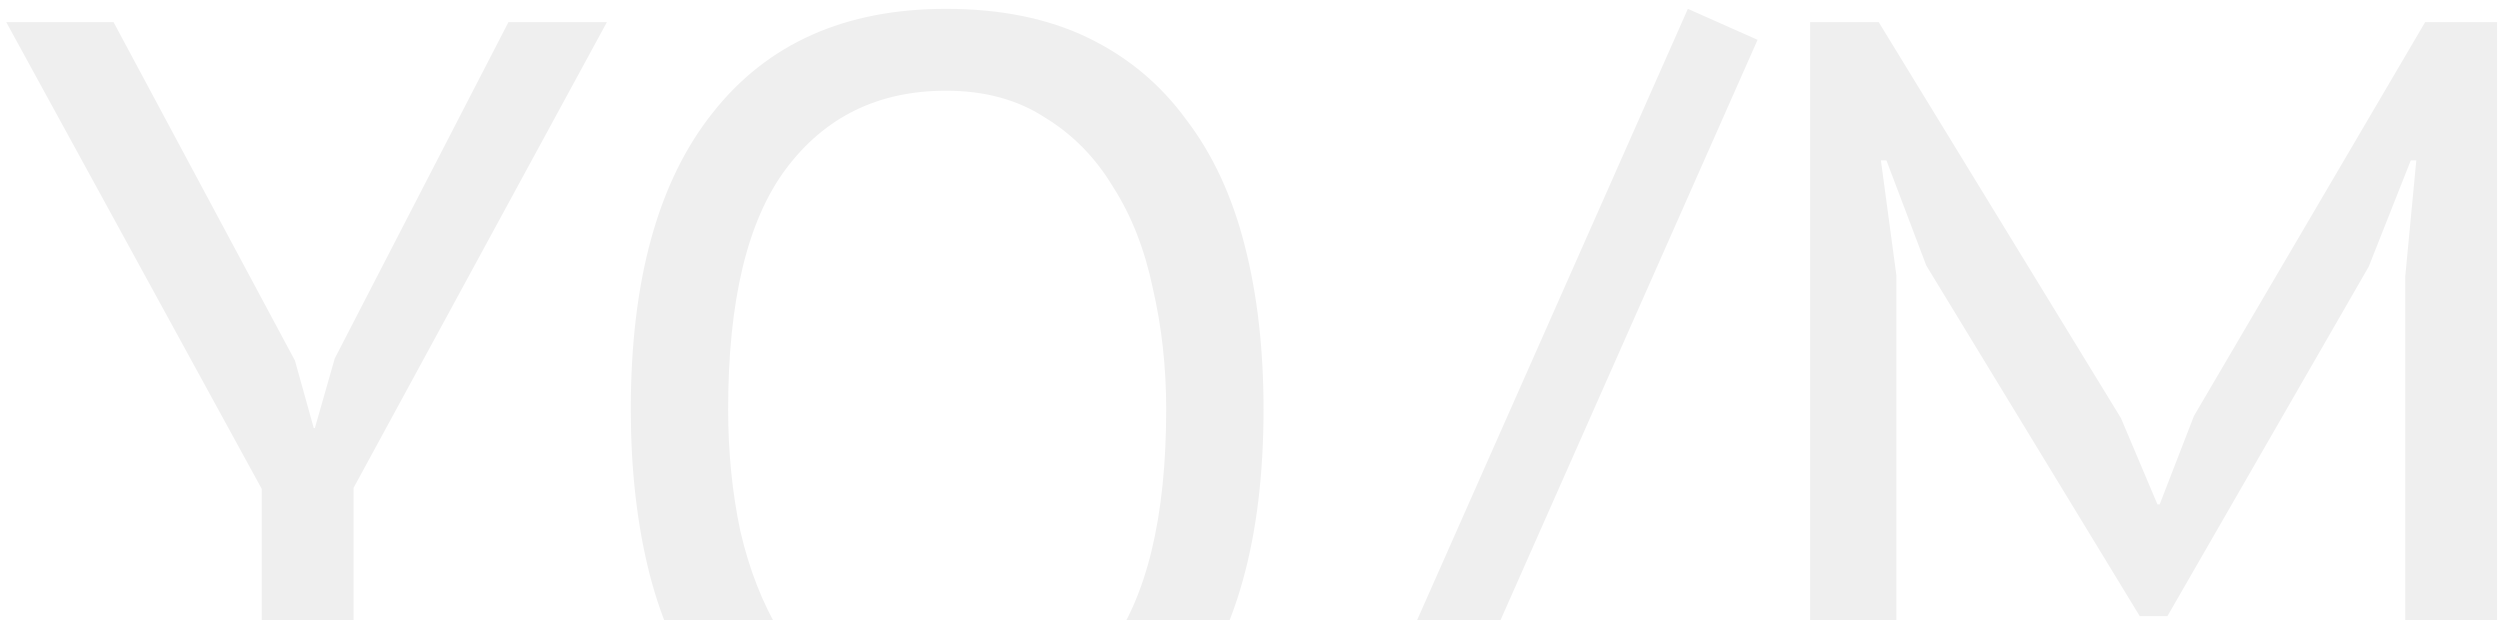
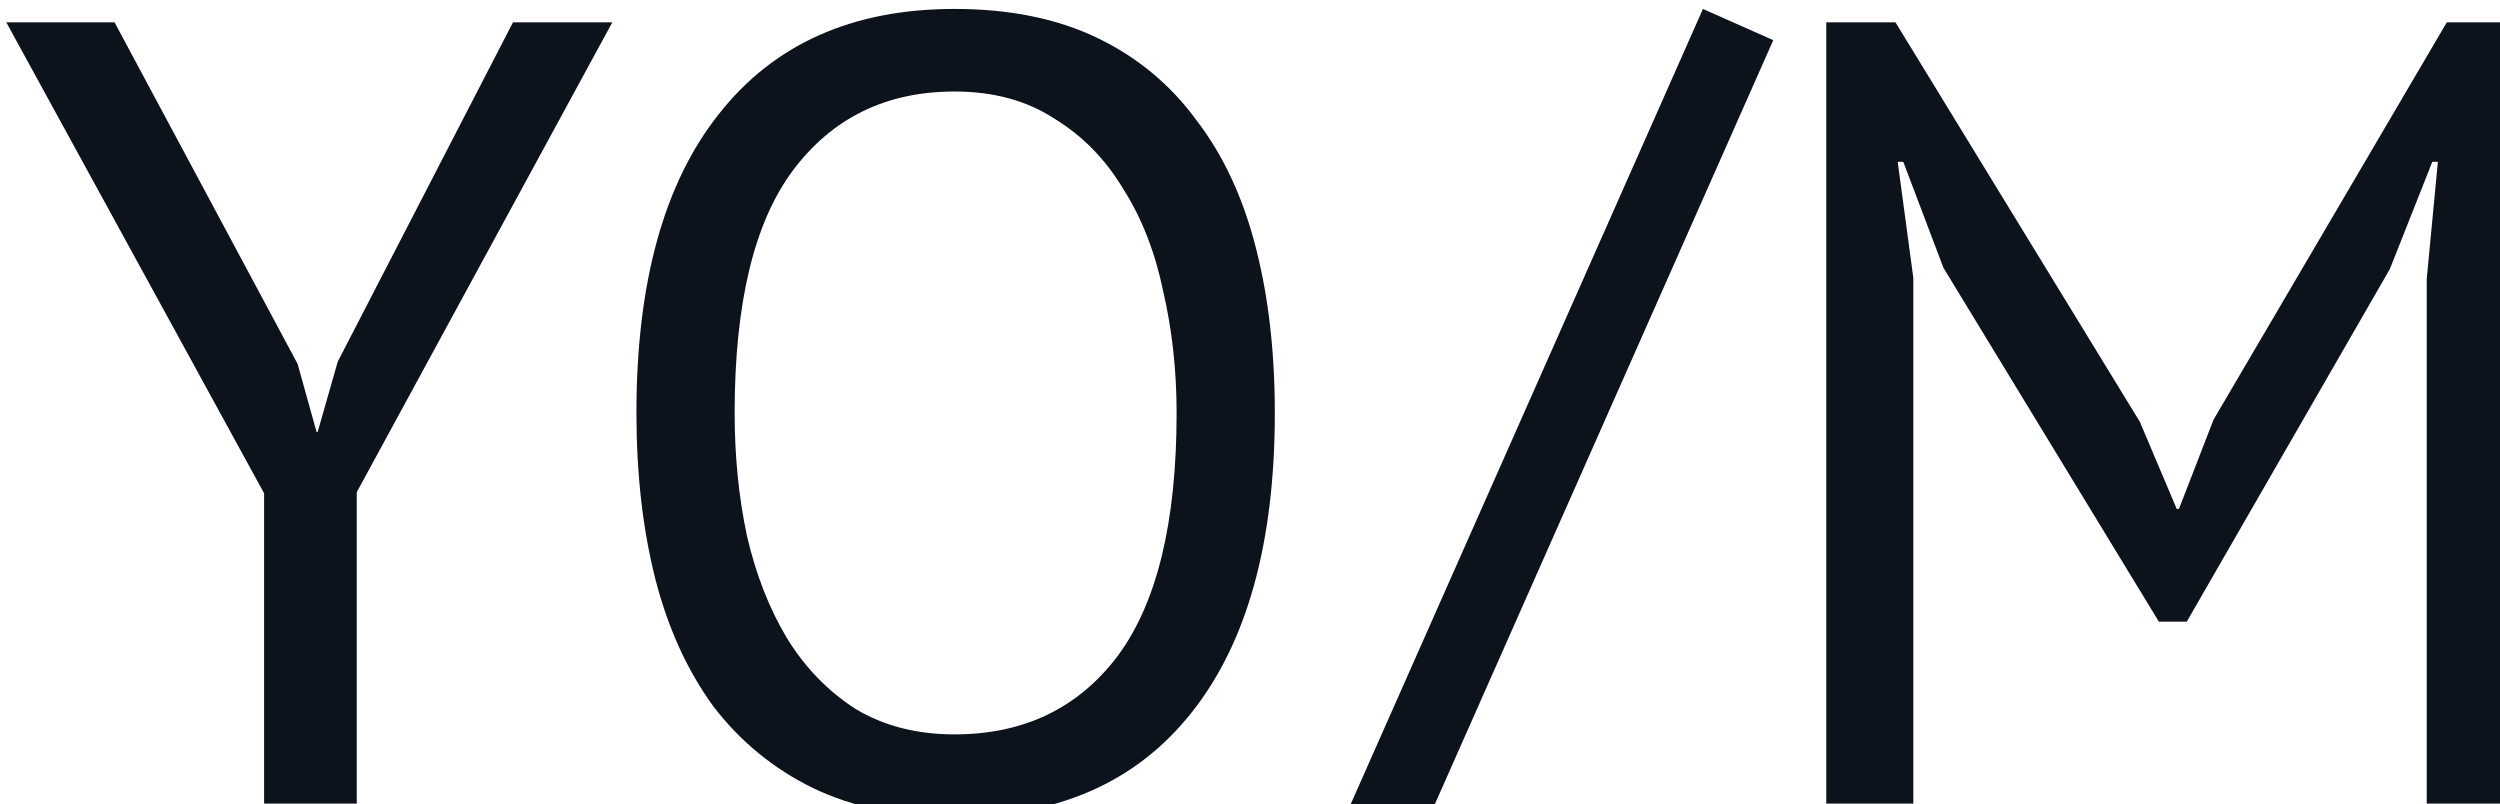
- <svg xmlns="http://www.w3.org/2000/svg" width="113" height="28" viewBox="0 0 113 28" fill="none">
-   <path d="M11.832 22.1L0.282 1H5.132L13.332 16.3L14.182 19.35H14.232L15.132 16.2L22.982 1H27.432L15.982 22.05V36H11.832V22.1ZM28.512 18.5C28.512 12.667 29.745 8.2 32.212 5.1C34.679 1.967 38.195 0.4 42.762 0.4C45.229 0.4 47.362 0.833 49.162 1.7C50.962 2.567 52.445 3.8 53.612 5.4C54.812 6.967 55.695 8.867 56.262 11.1C56.829 13.3 57.112 15.767 57.112 18.5C57.112 24.333 55.862 28.817 53.362 31.95C50.895 35.05 47.362 36.6 42.762 36.6C40.329 36.6 38.212 36.167 36.412 35.3C34.645 34.433 33.162 33.217 31.962 31.65C30.795 30.05 29.929 28.15 29.362 25.95C28.795 23.717 28.512 21.233 28.512 18.5ZM32.912 18.5C32.912 20.433 33.095 22.267 33.462 24C33.862 25.733 34.462 27.267 35.262 28.6C36.062 29.9 37.079 30.95 38.312 31.75C39.579 32.517 41.062 32.9 42.762 32.9C45.862 32.9 48.295 31.733 50.062 29.4C51.829 27.033 52.712 23.4 52.712 18.5C52.712 16.6 52.512 14.783 52.112 13.05C51.745 11.283 51.145 9.75 50.312 8.45C49.512 7.117 48.479 6.067 47.212 5.3C45.979 4.5 44.495 4.1 42.762 4.1C39.695 4.1 37.279 5.283 35.512 7.65C33.779 9.983 32.912 13.6 32.912 18.5ZM76.292 0.4L79.442 1.8L61.192 43L58.042 41.6L76.292 0.4ZM108.717 12.5L109.217 7.25H108.967L107.067 12.05L97.967 27.85H96.717L87.067 12L85.267 7.25H85.017L85.717 12.45V36H81.817V1H84.917L95.867 18.9L97.517 22.8H97.617L99.167 18.8L109.617 1H112.867V36H108.717V12.5Z" fill="#EFEFEF" />
+ <svg xmlns="http://www.w3.org/2000/svg" width="112" height="36" viewBox="0 0 112 36" fill="none">
+   <path d="M11.832 22.1L0.282 1H5.132L13.332 16.3L14.182 19.35H14.232L15.132 16.2L22.982 1H27.432L15.982 22.05V36H11.832V22.1ZM28.512 18.5C28.512 12.667 29.745 8.2 32.212 5.1C34.679 1.967 38.195 0.4 42.762 0.4C45.229 0.4 47.362 0.833 49.162 1.7C50.962 2.567 52.445 3.8 53.612 5.4C54.812 6.967 55.695 8.867 56.262 11.1C56.829 13.3 57.112 15.767 57.112 18.5C57.112 24.333 55.862 28.817 53.362 31.95C50.895 35.05 47.362 36.6 42.762 36.6C40.329 36.6 38.212 36.167 36.412 35.3C34.645 34.433 33.162 33.217 31.962 31.65C30.795 30.05 29.929 28.15 29.362 25.95C28.795 23.717 28.512 21.233 28.512 18.5ZM32.912 18.5C32.912 20.433 33.095 22.267 33.462 24C33.862 25.733 34.462 27.267 35.262 28.6C36.062 29.9 37.079 30.95 38.312 31.75C39.579 32.517 41.062 32.9 42.762 32.9C45.862 32.9 48.295 31.733 50.062 29.4C51.829 27.033 52.712 23.4 52.712 18.5C52.712 16.6 52.512 14.783 52.112 13.05C51.745 11.283 51.145 9.75 50.312 8.45C49.512 7.117 48.479 6.067 47.212 5.3C45.979 4.5 44.495 4.1 42.762 4.1C39.695 4.1 37.279 5.283 35.512 7.65C33.779 9.983 32.912 13.6 32.912 18.5ZM76.292 0.4L79.442 1.8L61.192 43L58.042 41.6L76.292 0.4ZM108.717 12.5L109.217 7.25H108.967L107.067 12.05L97.967 27.85H96.717L87.067 12L85.267 7.25H85.017L85.717 12.45V36H81.817V1H84.917L95.867 18.9L97.517 22.8H97.617L99.167 18.8L109.617 1H112.867V36H108.717V12.5Z" fill="#0C131D" />
</svg>
